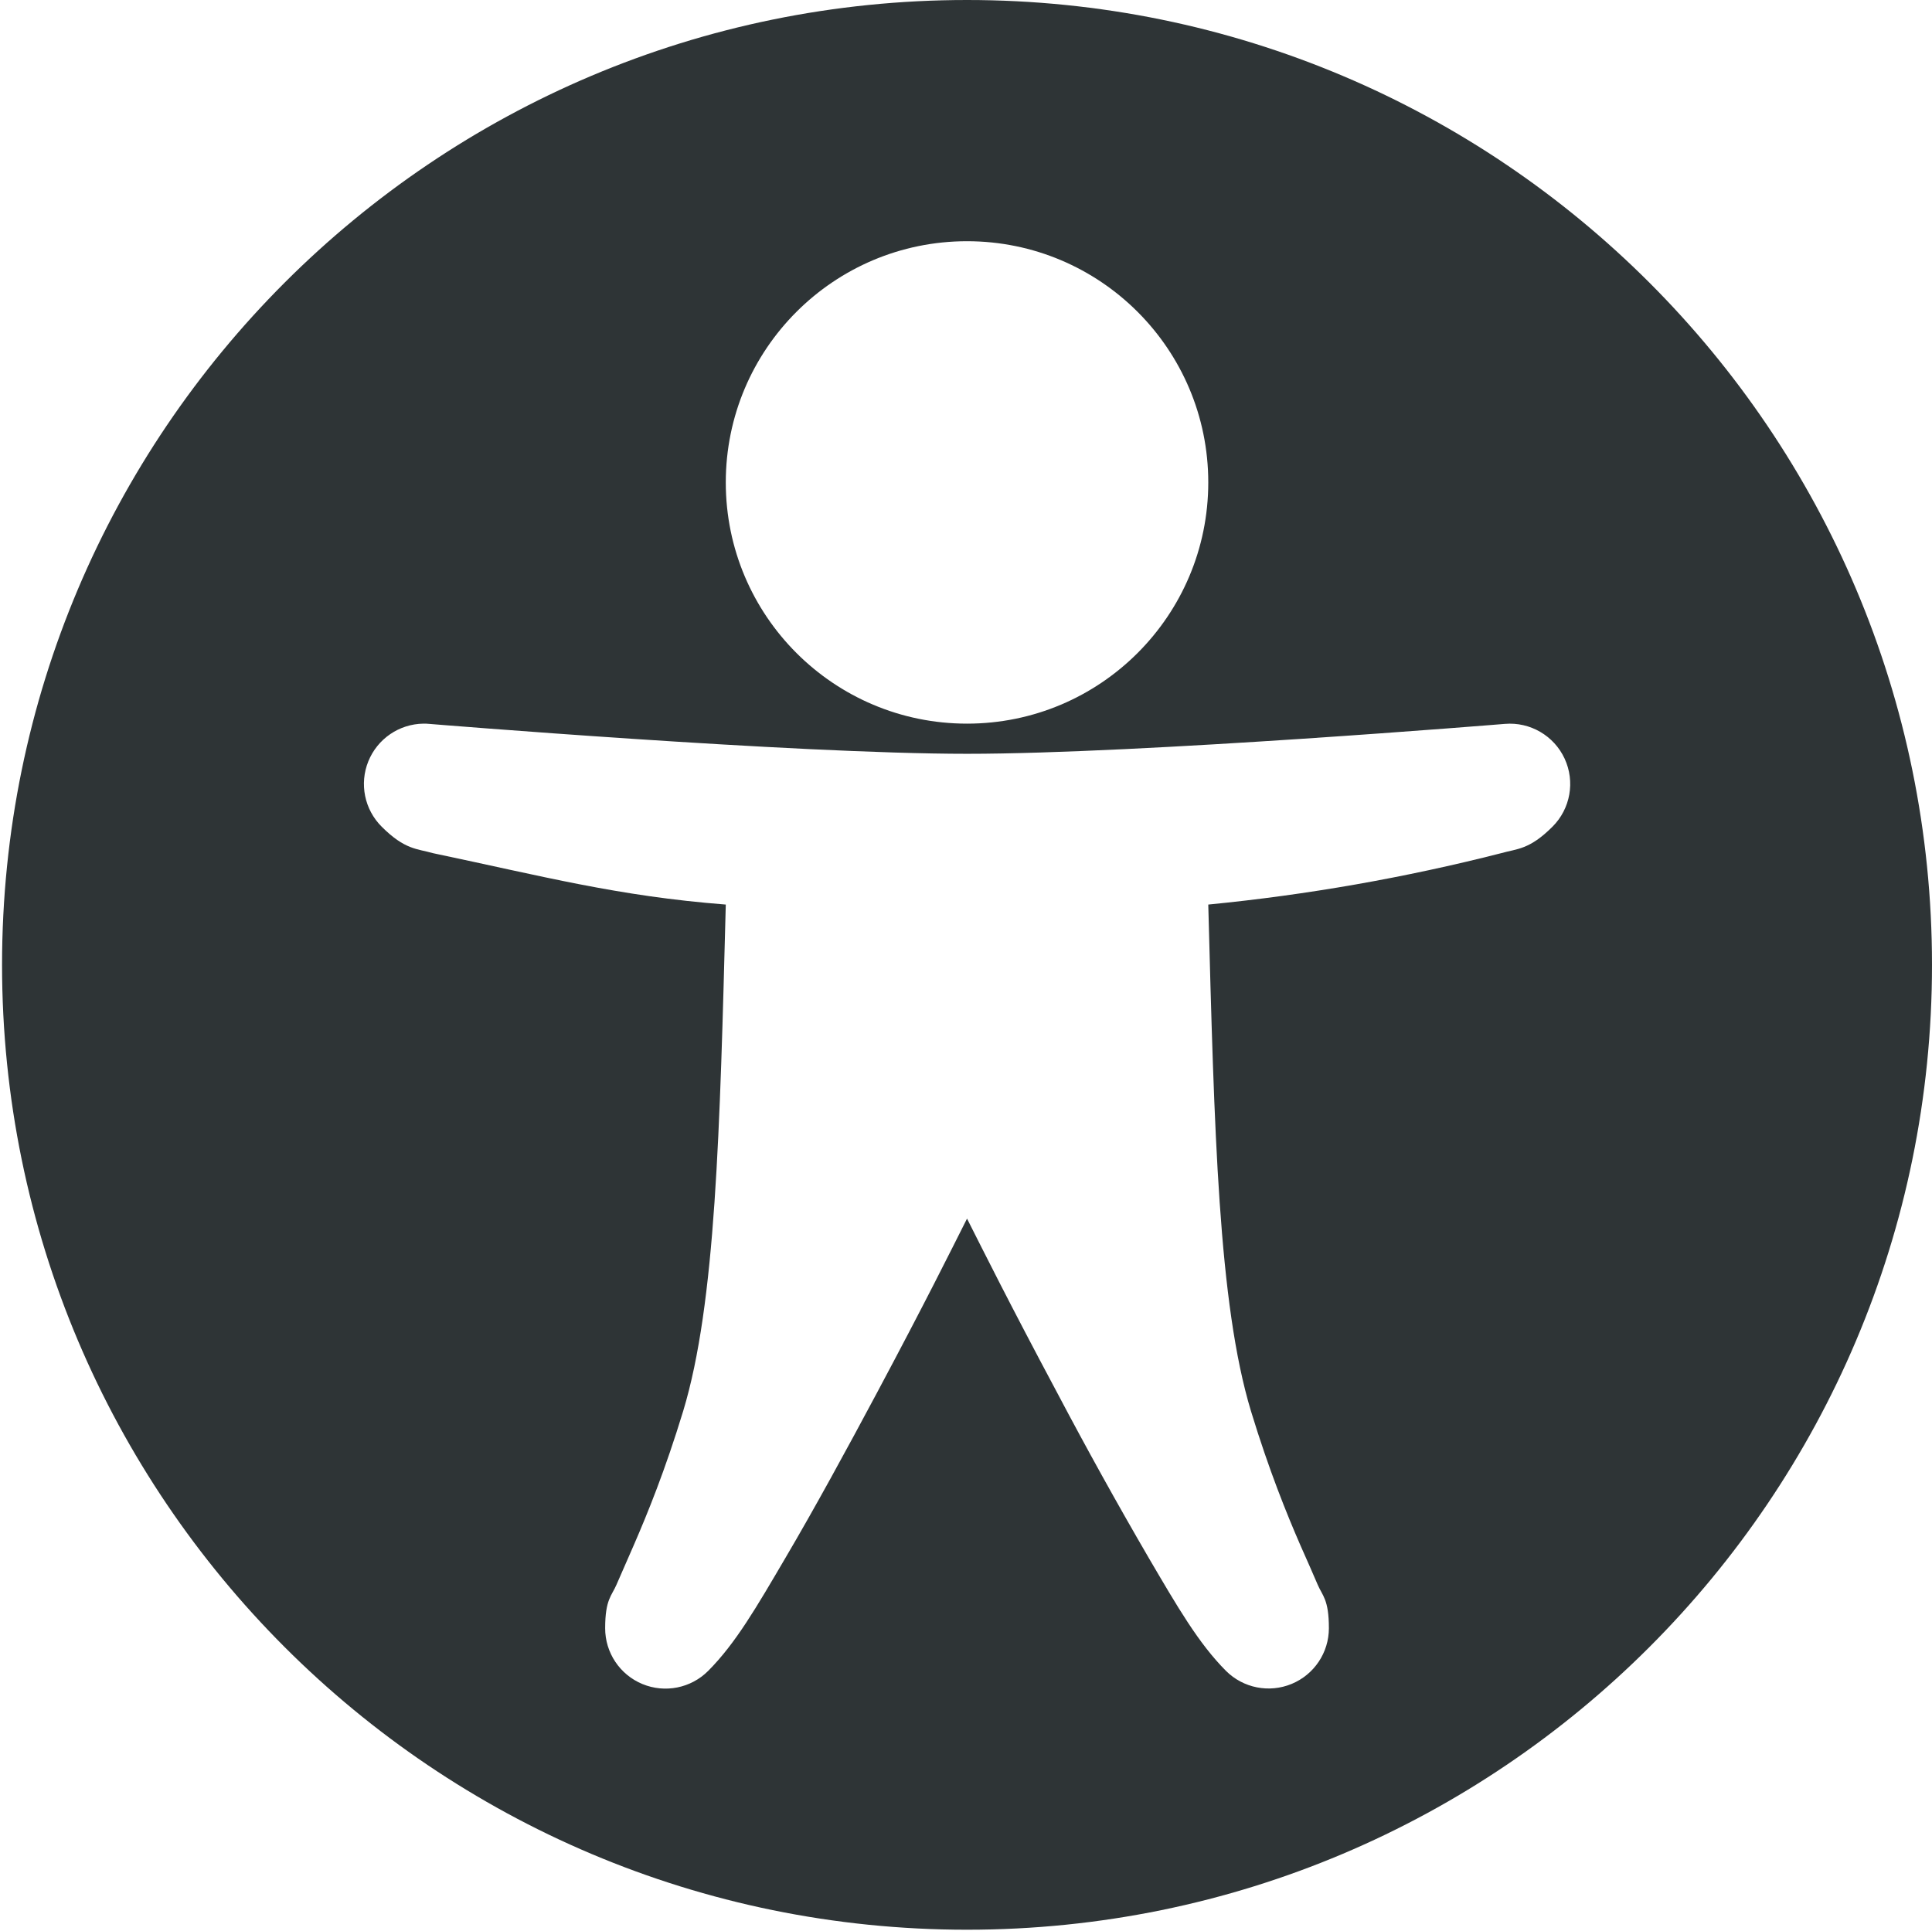
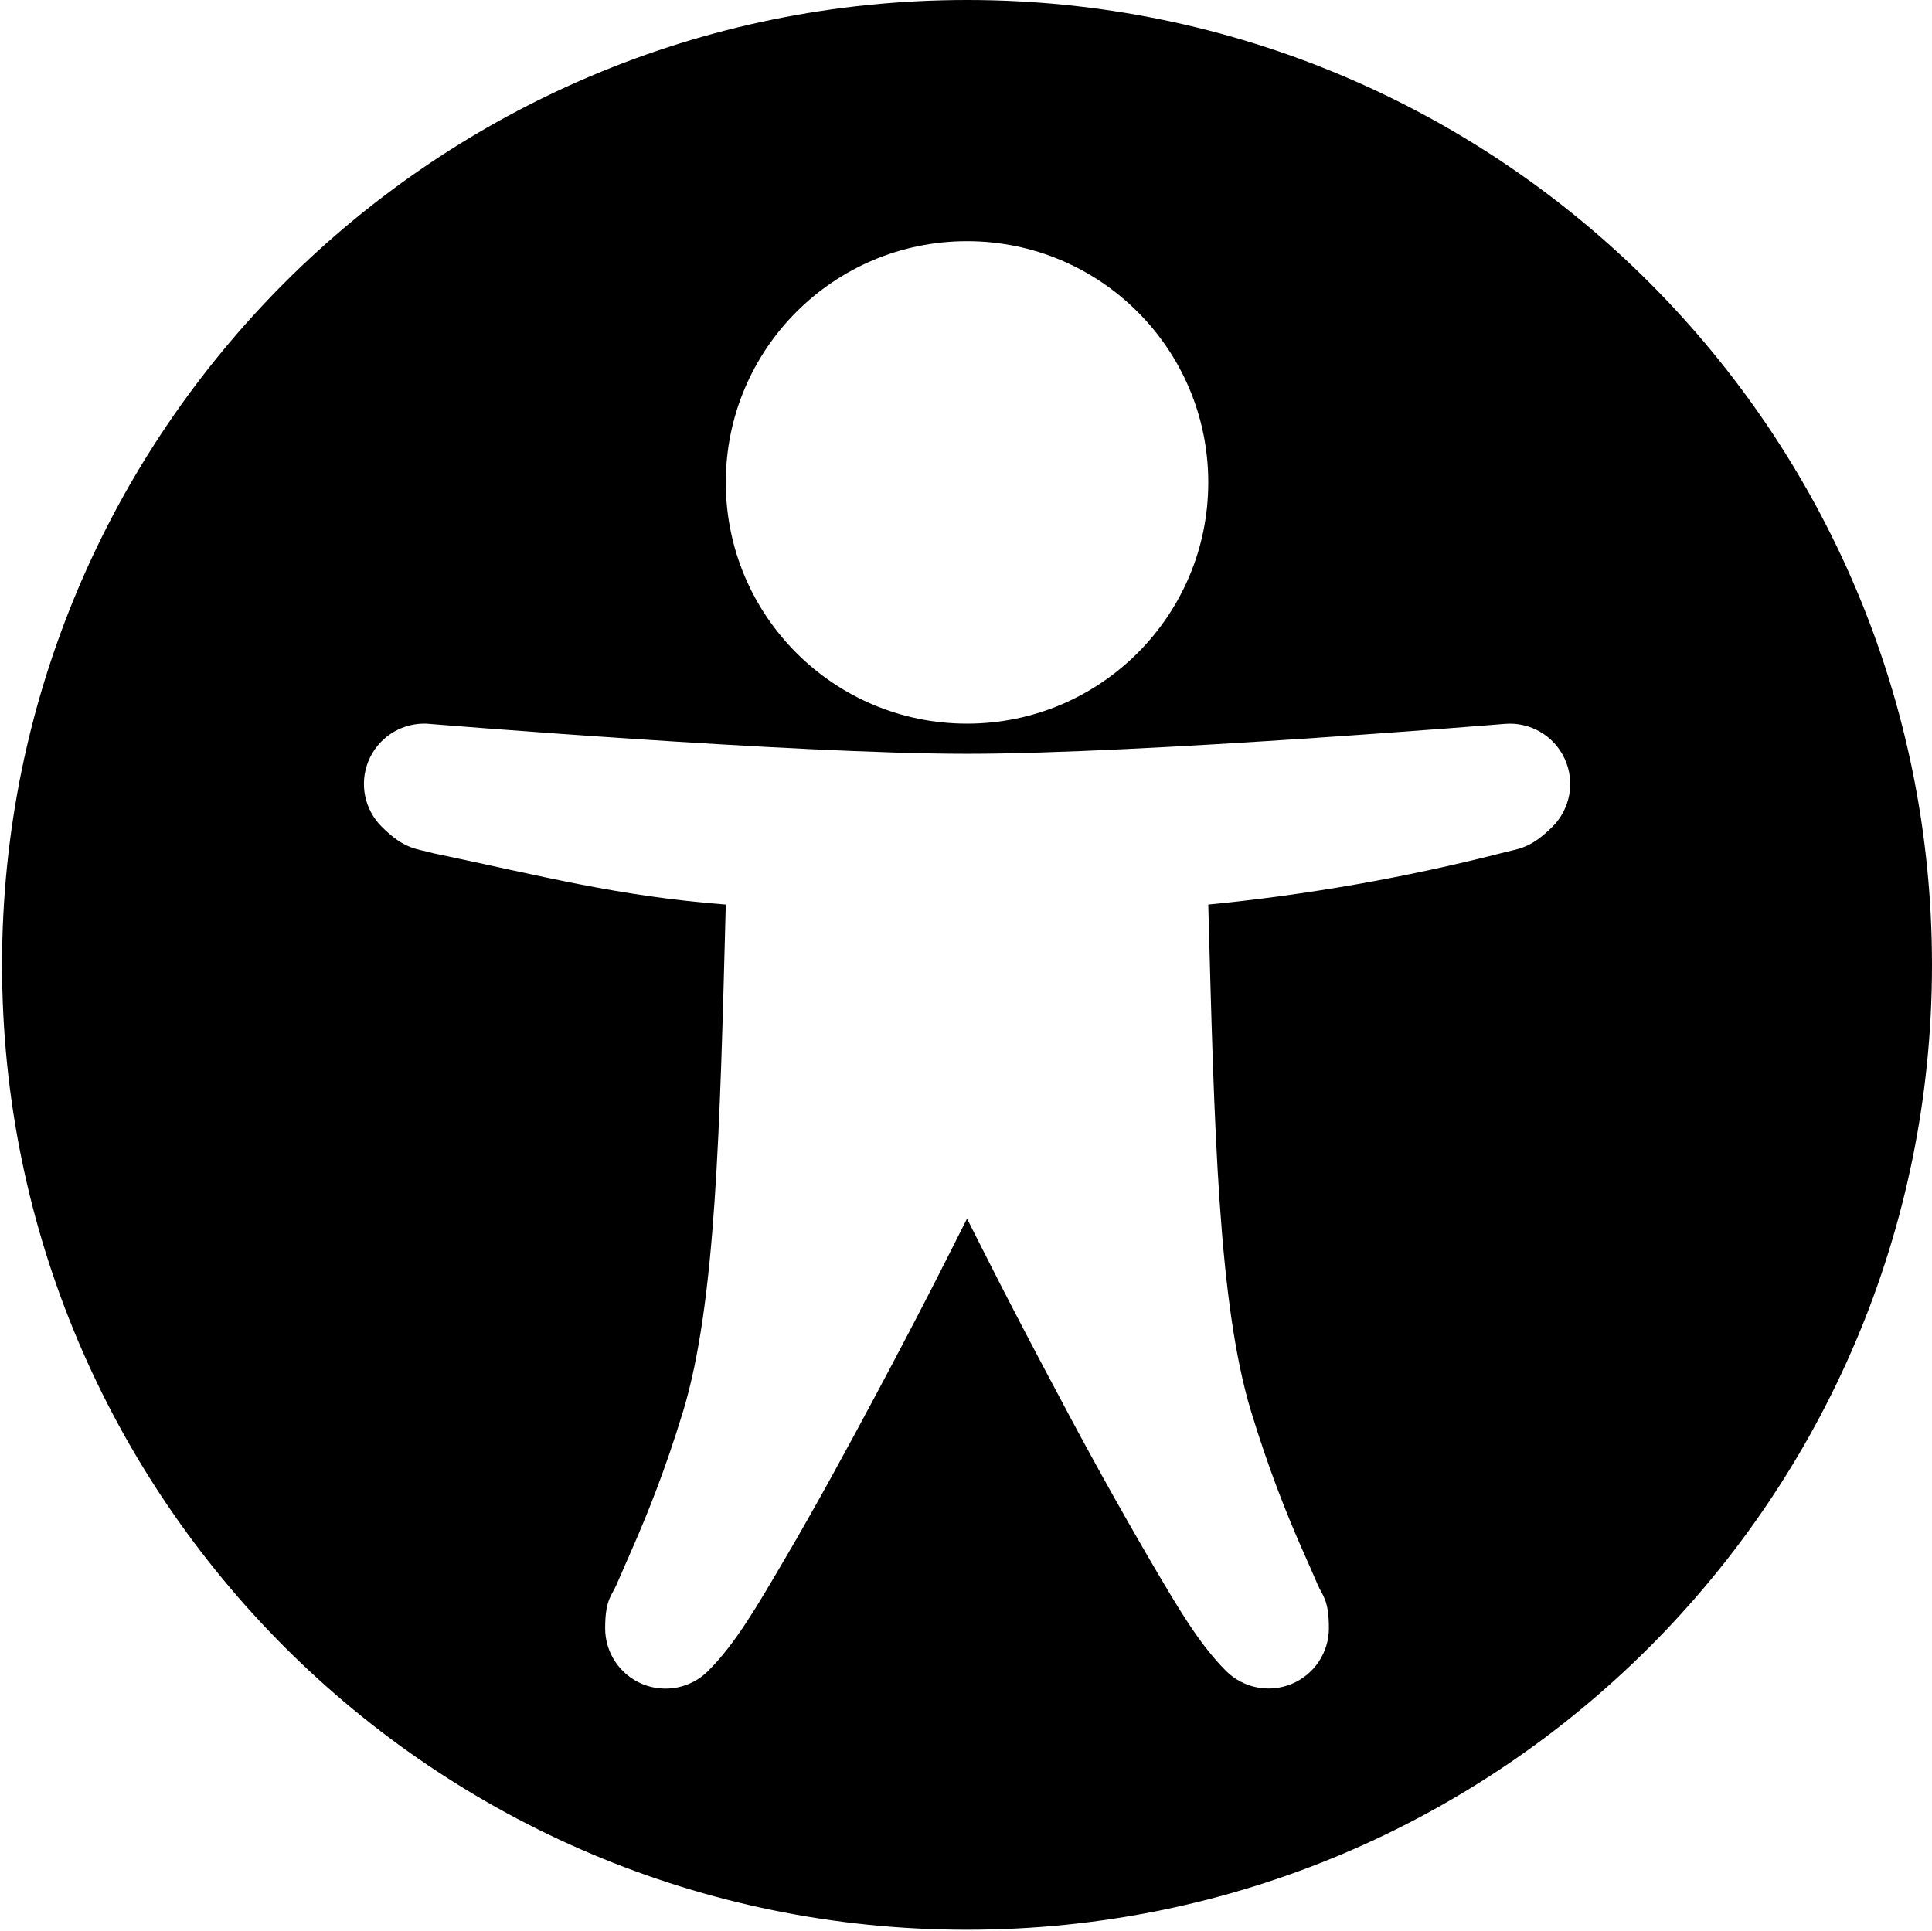
<svg xmlns="http://www.w3.org/2000/svg" width="16.017" height="16.005">
-   <path d="M8.017 0a8 8 0 100 16 8 8 0 000-16zm0 2a2 2 0 110 4 2 2 0 010-4zM3.51 6c.016 0 .032 0 .048.002 0 0 3.015.248 4.46.248 1.444 0 4.458-.248 4.458-.248a.5.5 0 01.395.852c-.193.193-.293.182-.426.22a16.18 16.18 0 01-2.428.426c.05 1.877.084 3.307.354 4.2.15.492.297.853.41 1.113.057.13.104.233.143.326.039.092.093.121.093.361a.5.5 0 01-.853.354c-.228-.229-.4-.527-.64-.936a37.549 37.549 0 01-.76-1.371c-.399-.747-.614-1.18-.747-1.443-.132.262-.347.696-.746 1.443-.252.472-.519.962-.76 1.371-.24.409-.412.707-.64.936a.5.5 0 01-.854-.354c0-.24.055-.269.094-.361l.143-.327c.113-.26.26-.62.41-1.113.27-.892.304-2.322.353-4.199-.9-.07-1.517-.235-2.427-.426-.133-.038-.233-.027-.426-.22A.5.5 0 013.51 6z" style="marker:none" overflow="visible" fill="#2e3436" />
+   <path d="M8.017 0a8 8 0 100 16 8 8 0 000-16zm0 2a2 2 0 110 4 2 2 0 010-4zM3.51 6c.016 0 .032 0 .048.002 0 0 3.015.248 4.46.248 1.444 0 4.458-.248 4.458-.248a.5.5 0 01.395.852c-.193.193-.293.182-.426.22a16.18 16.18 0 01-2.428.426c.05 1.877.084 3.307.354 4.2.15.492.297.853.41 1.113.057.13.104.233.143.326.039.092.093.121.093.361a.5.5 0 01-.853.354c-.228-.229-.4-.527-.64-.936a37.549 37.549 0 01-.76-1.371c-.399-.747-.614-1.18-.747-1.443-.132.262-.347.696-.746 1.443-.252.472-.519.962-.76 1.371-.24.409-.412.707-.64.936a.5.5 0 01-.854-.354c0-.24.055-.269.094-.361l.143-.327c.113-.26.26-.62.41-1.113.27-.892.304-2.322.353-4.199-.9-.07-1.517-.235-2.427-.426-.133-.038-.233-.027-.426-.22A.5.5 0 013.51 6z" />
</svg>
